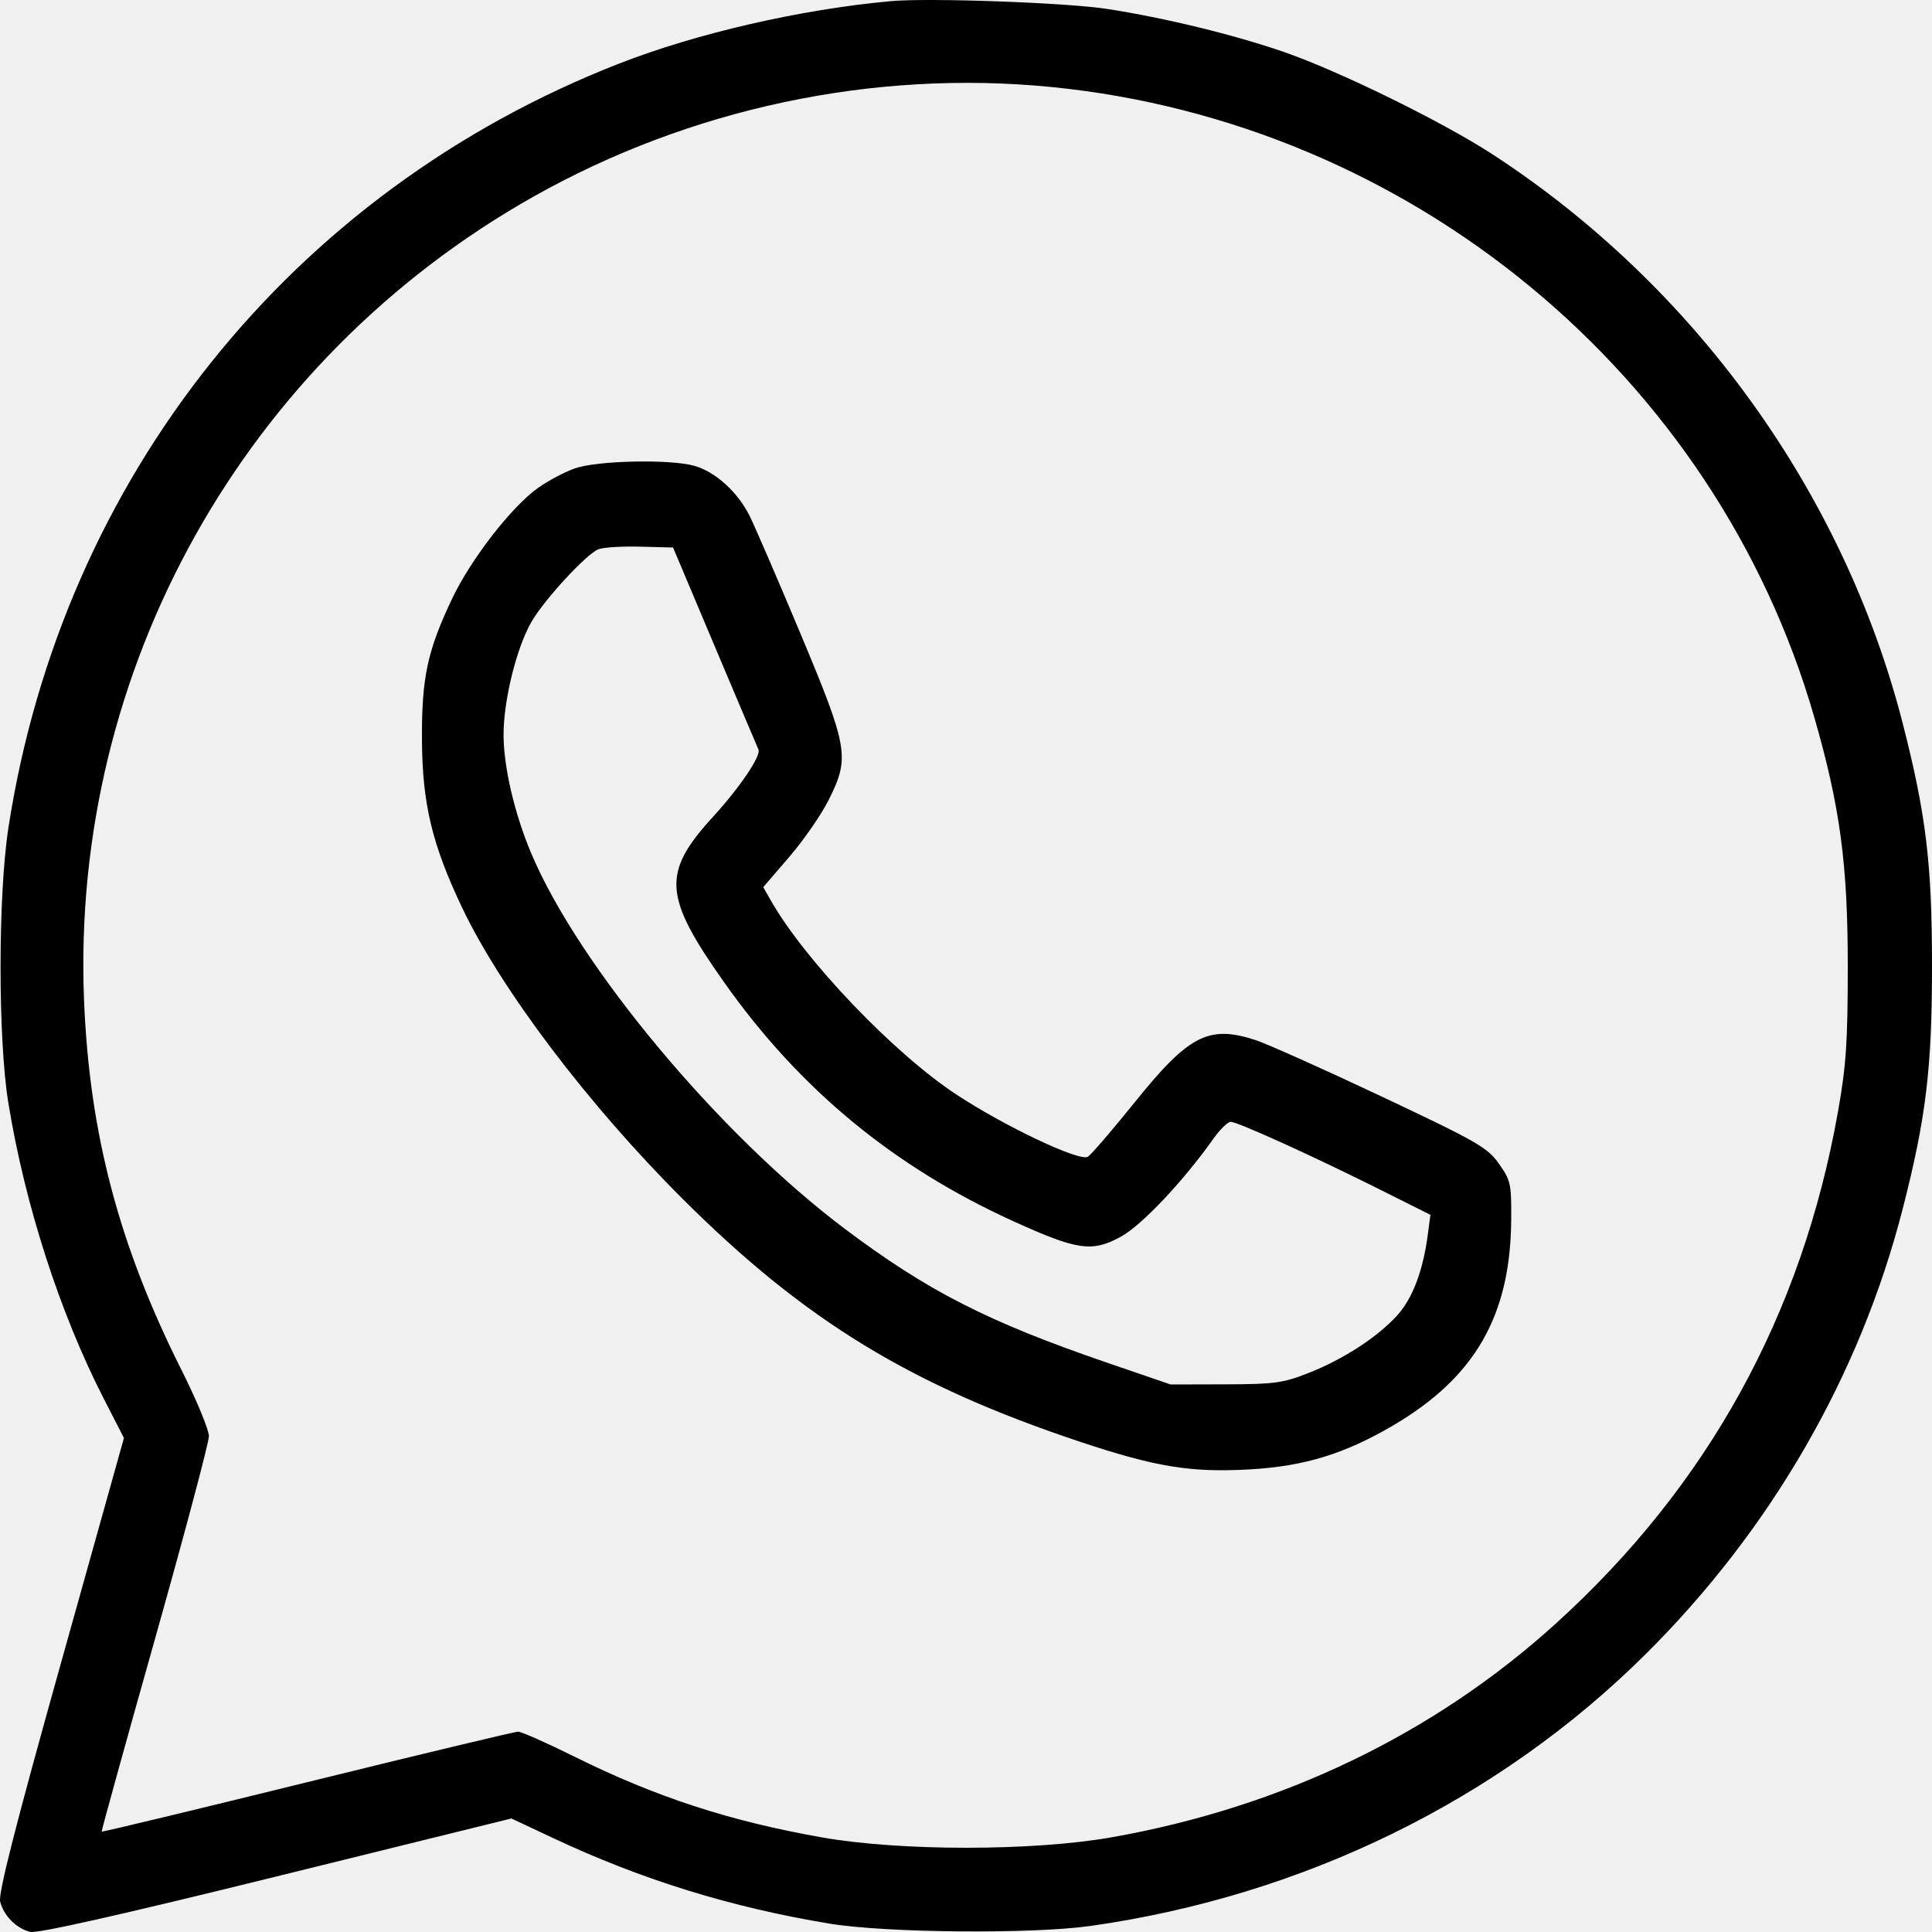
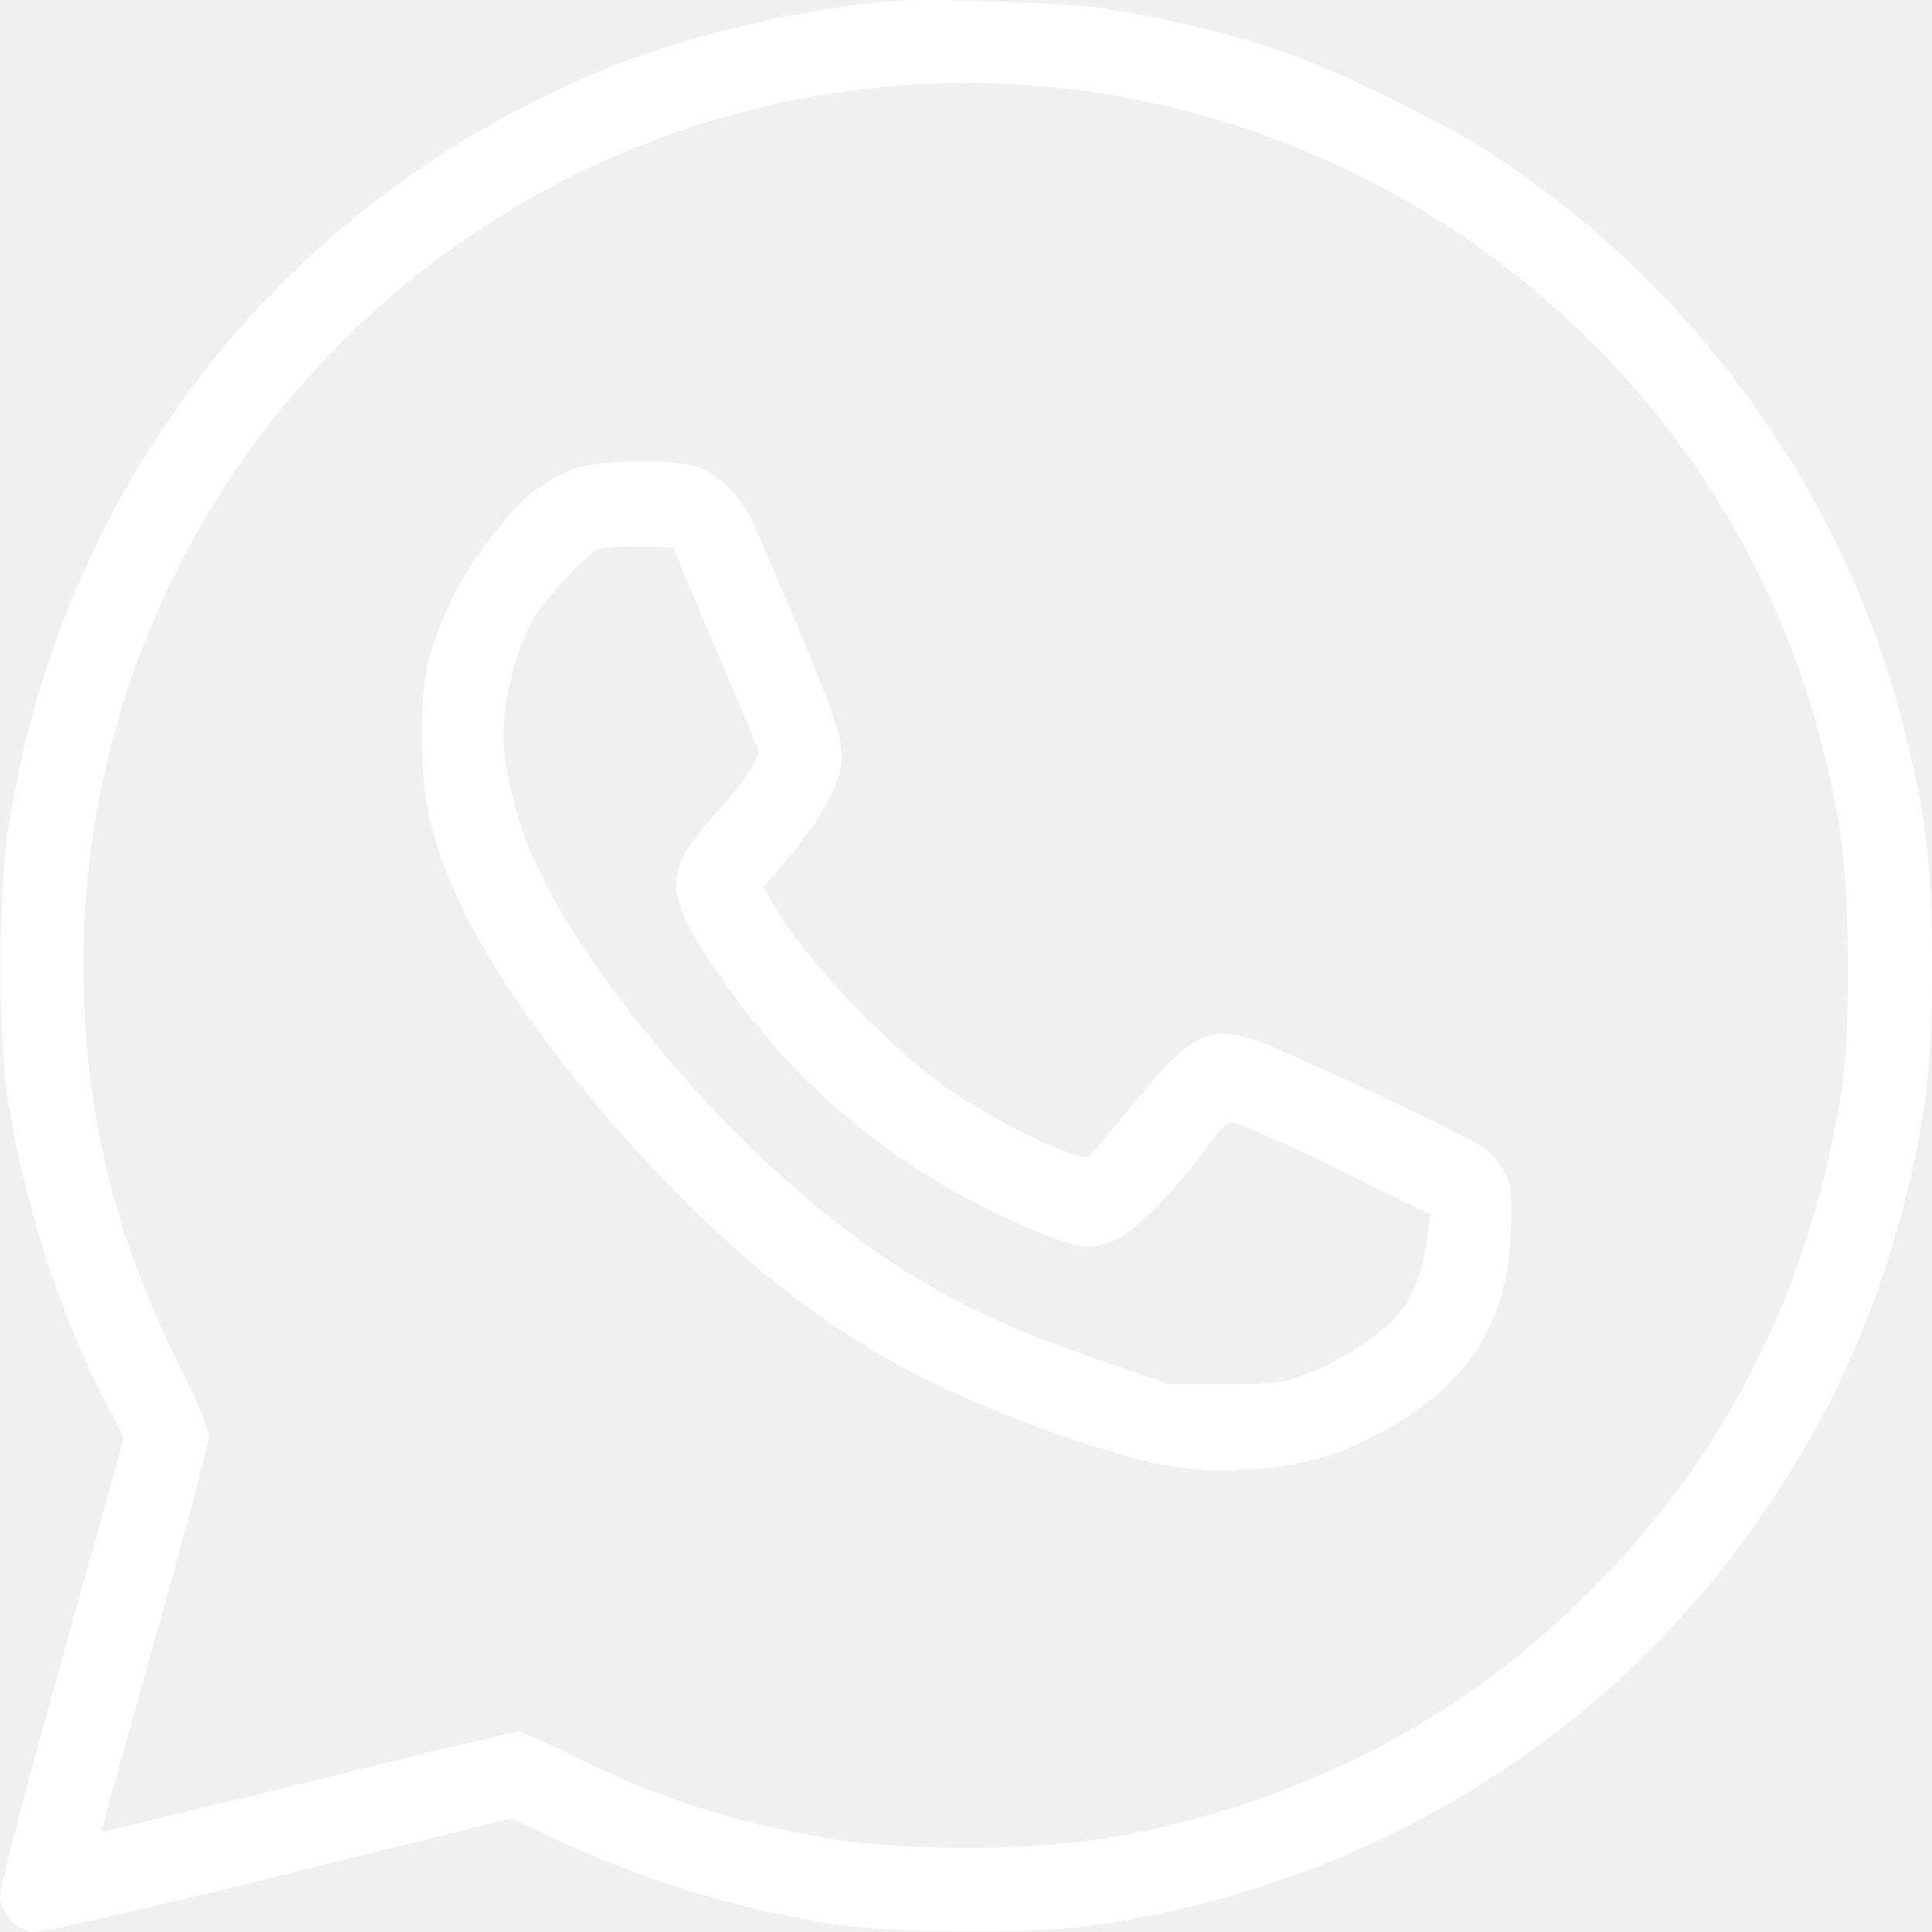
<svg xmlns="http://www.w3.org/2000/svg" width="100" height="100" viewBox="0 0 100 100" fill="none">
-   <path fill-rule="evenodd" clip-rule="evenodd" d="M46.104 0.06C41.427 0.488 36.055 1.723 32.039 3.293C15.075 9.922 3.241 24.728 0.438 42.827C-0.104 46.33 -0.108 53.769 0.431 57.08C1.291 62.361 3.098 67.964 5.372 72.397L6.415 74.431L3.139 86.138C0.805 94.477 -0.096 98.012 0.008 98.425C0.192 99.158 0.841 99.813 1.562 99.994C1.933 100.087 6.203 99.126 14.295 97.129L26.47 94.124L28.614 95.132C33.209 97.292 37.843 98.727 42.946 99.568C45.857 100.048 53.43 100.114 56.451 99.686C67.46 98.125 77.56 93.181 85.165 85.632C91.661 79.183 96.27 71.202 98.483 62.572C99.693 57.853 100 55.308 100 50.004C100 44.7 99.693 42.154 98.483 37.436C95.418 25.485 87.715 14.8 77.253 7.988C74.667 6.305 69.342 3.691 66.471 2.696C63.882 1.799 60.307 0.927 57.313 0.463C55.202 0.136 48.074 -0.121 46.104 0.06ZM54.413 4.503C73.016 6.345 88.802 19.387 93.91 37.134C95.243 41.766 95.64 44.718 95.64 50.004C95.64 53.924 95.558 55.145 95.138 57.516C93.273 68.051 88.404 76.891 80.535 84.03C74.228 89.752 66.365 93.537 57.54 95.098C53.462 95.82 46.591 95.82 42.523 95.1C37.733 94.252 33.937 93.011 29.7 90.908C28.285 90.206 26.988 89.631 26.818 89.631C26.647 89.631 21.736 90.808 15.904 92.245C10.072 93.683 5.283 94.834 5.263 94.803C5.243 94.773 6.483 90.29 8.019 84.841C9.555 79.392 10.813 74.666 10.814 74.338C10.815 74.01 10.176 72.466 9.393 70.908C6.153 64.458 4.624 58.648 4.349 51.746C3.669 34.653 12.628 18.633 27.589 10.191C35.715 5.605 45.209 3.592 54.413 4.503ZM29.767 24.239C29.228 24.427 28.359 24.888 27.835 25.263C26.472 26.24 24.387 28.926 23.419 30.952C22.116 33.681 21.817 35.088 21.841 38.355C21.865 41.615 22.369 43.714 23.907 46.956C25.93 51.217 30.462 57.202 35.37 62.091C41.664 68.361 47.147 71.708 55.904 74.626C59.823 75.932 61.63 76.227 64.675 76.056C67.505 75.897 69.604 75.254 72.117 73.775C76.352 71.284 78.183 68.094 78.219 63.143C78.233 61.266 78.195 61.095 77.58 60.229C76.982 59.387 76.466 59.092 71.482 56.741C68.487 55.328 65.56 54.019 64.977 53.83C62.549 53.047 61.538 53.57 58.719 57.071C57.566 58.503 56.481 59.764 56.308 59.873C55.885 60.139 52.018 58.309 49.493 56.647C46.257 54.517 41.651 49.696 39.893 46.6L39.505 45.918L40.843 44.364C41.58 43.509 42.49 42.199 42.867 41.453C44 39.209 43.925 38.756 41.435 32.803C40.257 29.989 39.068 27.236 38.792 26.687C38.172 25.452 37.013 24.408 35.926 24.107C34.667 23.757 30.916 23.838 29.767 24.239ZM36.996 33.456C38.184 36.27 39.201 38.673 39.258 38.796C39.404 39.115 38.297 40.756 36.908 42.274C34.251 45.181 34.331 46.384 37.477 50.839C41.386 56.376 46.265 60.404 52.473 63.221C55.77 64.718 56.529 64.826 58.014 64.012C59.096 63.419 61.24 61.15 62.797 58.951C63.14 58.466 63.547 58.067 63.7 58.065C64.043 58.059 67.986 59.85 71.453 61.585L74.038 62.88L73.899 63.928C73.653 65.783 73.113 67.205 72.324 68.078C71.305 69.206 69.537 70.355 67.73 71.066C66.403 71.588 65.965 71.647 63.421 71.653L60.59 71.66L57.26 70.518C51.129 68.413 48.025 66.829 43.75 63.621C37.247 58.74 29.942 49.992 27.485 44.142C26.624 42.091 26.064 39.682 26.064 38.029C26.064 36.231 26.743 33.497 27.519 32.169C28.195 31.012 30.328 28.7 30.965 28.433C31.205 28.332 32.174 28.27 33.119 28.295L34.838 28.34L36.996 33.456Z" fill="black" />
+   <path fill-rule="evenodd" clip-rule="evenodd" d="M46.104 0.06C41.427 0.488 36.055 1.723 32.039 3.293C15.075 9.922 3.241 24.728 0.438 42.827C-0.104 46.33 -0.108 53.769 0.431 57.08C1.291 62.361 3.098 67.964 5.372 72.397L6.415 74.431L3.139 86.138C0.805 94.477 -0.096 98.012 0.008 98.425C0.192 99.158 0.841 99.813 1.562 99.994C1.933 100.087 6.203 99.126 14.295 97.129L26.47 94.124L28.614 95.132C33.209 97.292 37.843 98.727 42.946 99.568C45.857 100.048 53.43 100.114 56.451 99.686C67.46 98.125 77.56 93.181 85.165 85.632C91.661 79.183 96.27 71.202 98.483 62.572C99.693 57.853 100 55.308 100 50.004C100 44.7 99.693 42.154 98.483 37.436C95.418 25.485 87.715 14.8 77.253 7.988C74.667 6.305 69.342 3.691 66.471 2.696C63.882 1.799 60.307 0.927 57.313 0.463C55.202 0.136 48.074 -0.121 46.104 0.06ZM54.413 4.503C73.016 6.345 88.802 19.387 93.91 37.134C95.243 41.766 95.64 44.718 95.64 50.004C95.64 53.924 95.558 55.145 95.138 57.516C93.273 68.051 88.404 76.891 80.535 84.03C74.228 89.752 66.365 93.537 57.54 95.098C53.462 95.82 46.591 95.82 42.523 95.1C37.733 94.252 33.937 93.011 29.7 90.908C28.285 90.206 26.988 89.631 26.818 89.631C26.647 89.631 21.736 90.808 15.904 92.245C10.072 93.683 5.283 94.834 5.263 94.803C5.243 94.773 6.483 90.29 8.019 84.841C9.555 79.392 10.813 74.666 10.814 74.338C10.815 74.01 10.176 72.466 9.393 70.908C6.153 64.458 4.624 58.648 4.349 51.746C3.669 34.653 12.628 18.633 27.589 10.191C35.715 5.605 45.209 3.592 54.413 4.503ZM29.767 24.239C29.228 24.427 28.359 24.888 27.835 25.263C26.472 26.24 24.387 28.926 23.419 30.952C22.116 33.681 21.817 35.088 21.841 38.355C21.865 41.615 22.369 43.714 23.907 46.956C25.93 51.217 30.462 57.202 35.37 62.091C41.664 68.361 47.147 71.708 55.904 74.626C59.823 75.932 61.63 76.227 64.675 76.056C67.505 75.897 69.604 75.254 72.117 73.775C76.352 71.284 78.183 68.094 78.219 63.143C78.233 61.266 78.195 61.095 77.58 60.229C76.982 59.387 76.466 59.092 71.482 56.741C68.487 55.328 65.56 54.019 64.977 53.83C62.549 53.047 61.538 53.57 58.719 57.071C57.566 58.503 56.481 59.764 56.308 59.873C55.885 60.139 52.018 58.309 49.493 56.647C46.257 54.517 41.651 49.696 39.893 46.6L39.505 45.918L40.843 44.364C41.58 43.509 42.49 42.199 42.867 41.453C44 39.209 43.925 38.756 41.435 32.803C40.257 29.989 39.068 27.236 38.792 26.687C38.172 25.452 37.013 24.408 35.926 24.107C34.667 23.757 30.916 23.838 29.767 24.239ZM36.996 33.456C38.184 36.27 39.201 38.673 39.258 38.796C39.404 39.115 38.297 40.756 36.908 42.274C34.251 45.181 34.331 46.384 37.477 50.839C41.386 56.376 46.265 60.404 52.473 63.221C55.77 64.718 56.529 64.826 58.014 64.012C59.096 63.419 61.24 61.15 62.797 58.951C63.14 58.466 63.547 58.067 63.7 58.065C64.043 58.059 67.986 59.85 71.453 61.585L74.038 62.88L73.899 63.928C73.653 65.784 73.113 67.205 72.324 68.078C71.305 69.206 69.537 70.355 67.73 71.066C66.403 71.588 65.965 71.647 63.421 71.653L60.59 71.66L57.26 70.518C51.129 68.413 48.025 66.829 43.75 63.621C37.247 58.74 29.942 49.992 27.485 44.142C26.624 42.091 26.064 39.682 26.064 38.029C26.064 36.231 26.743 33.497 27.519 32.169C28.195 31.012 30.328 28.7 30.965 28.433C31.205 28.332 32.174 28.27 33.119 28.295L34.838 28.34L36.996 33.456Z" fill="white" />
</svg>
